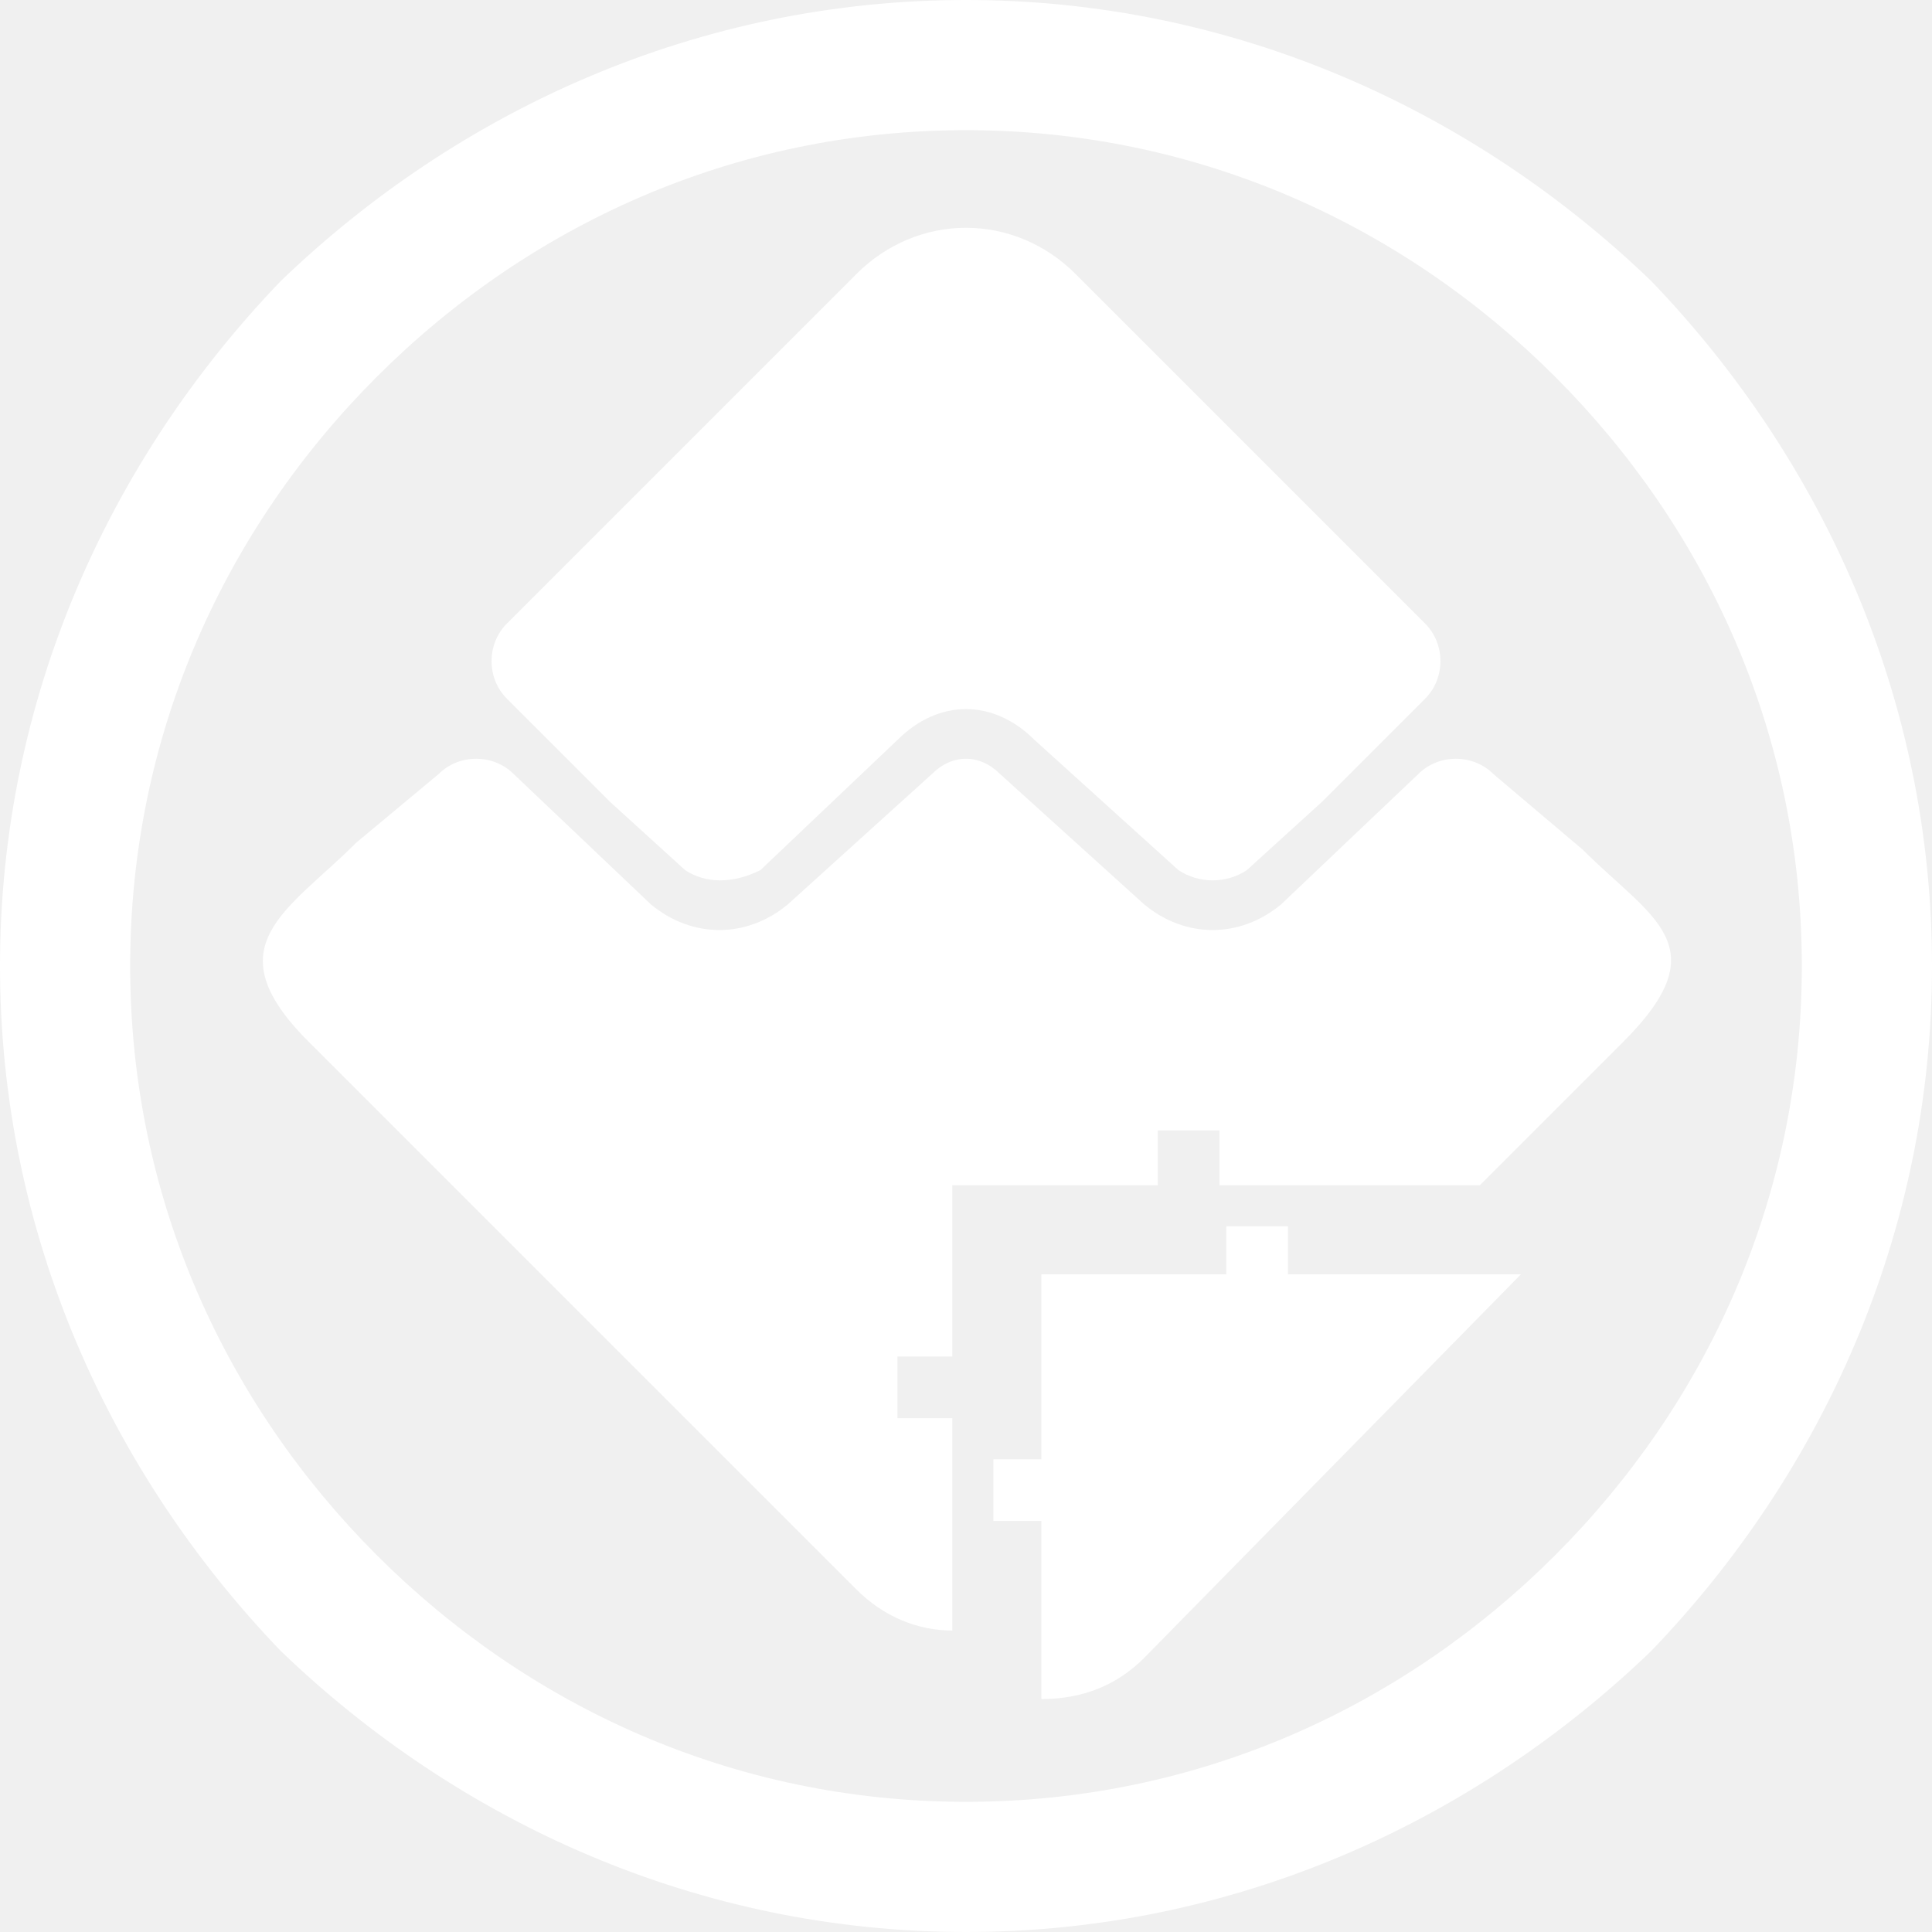
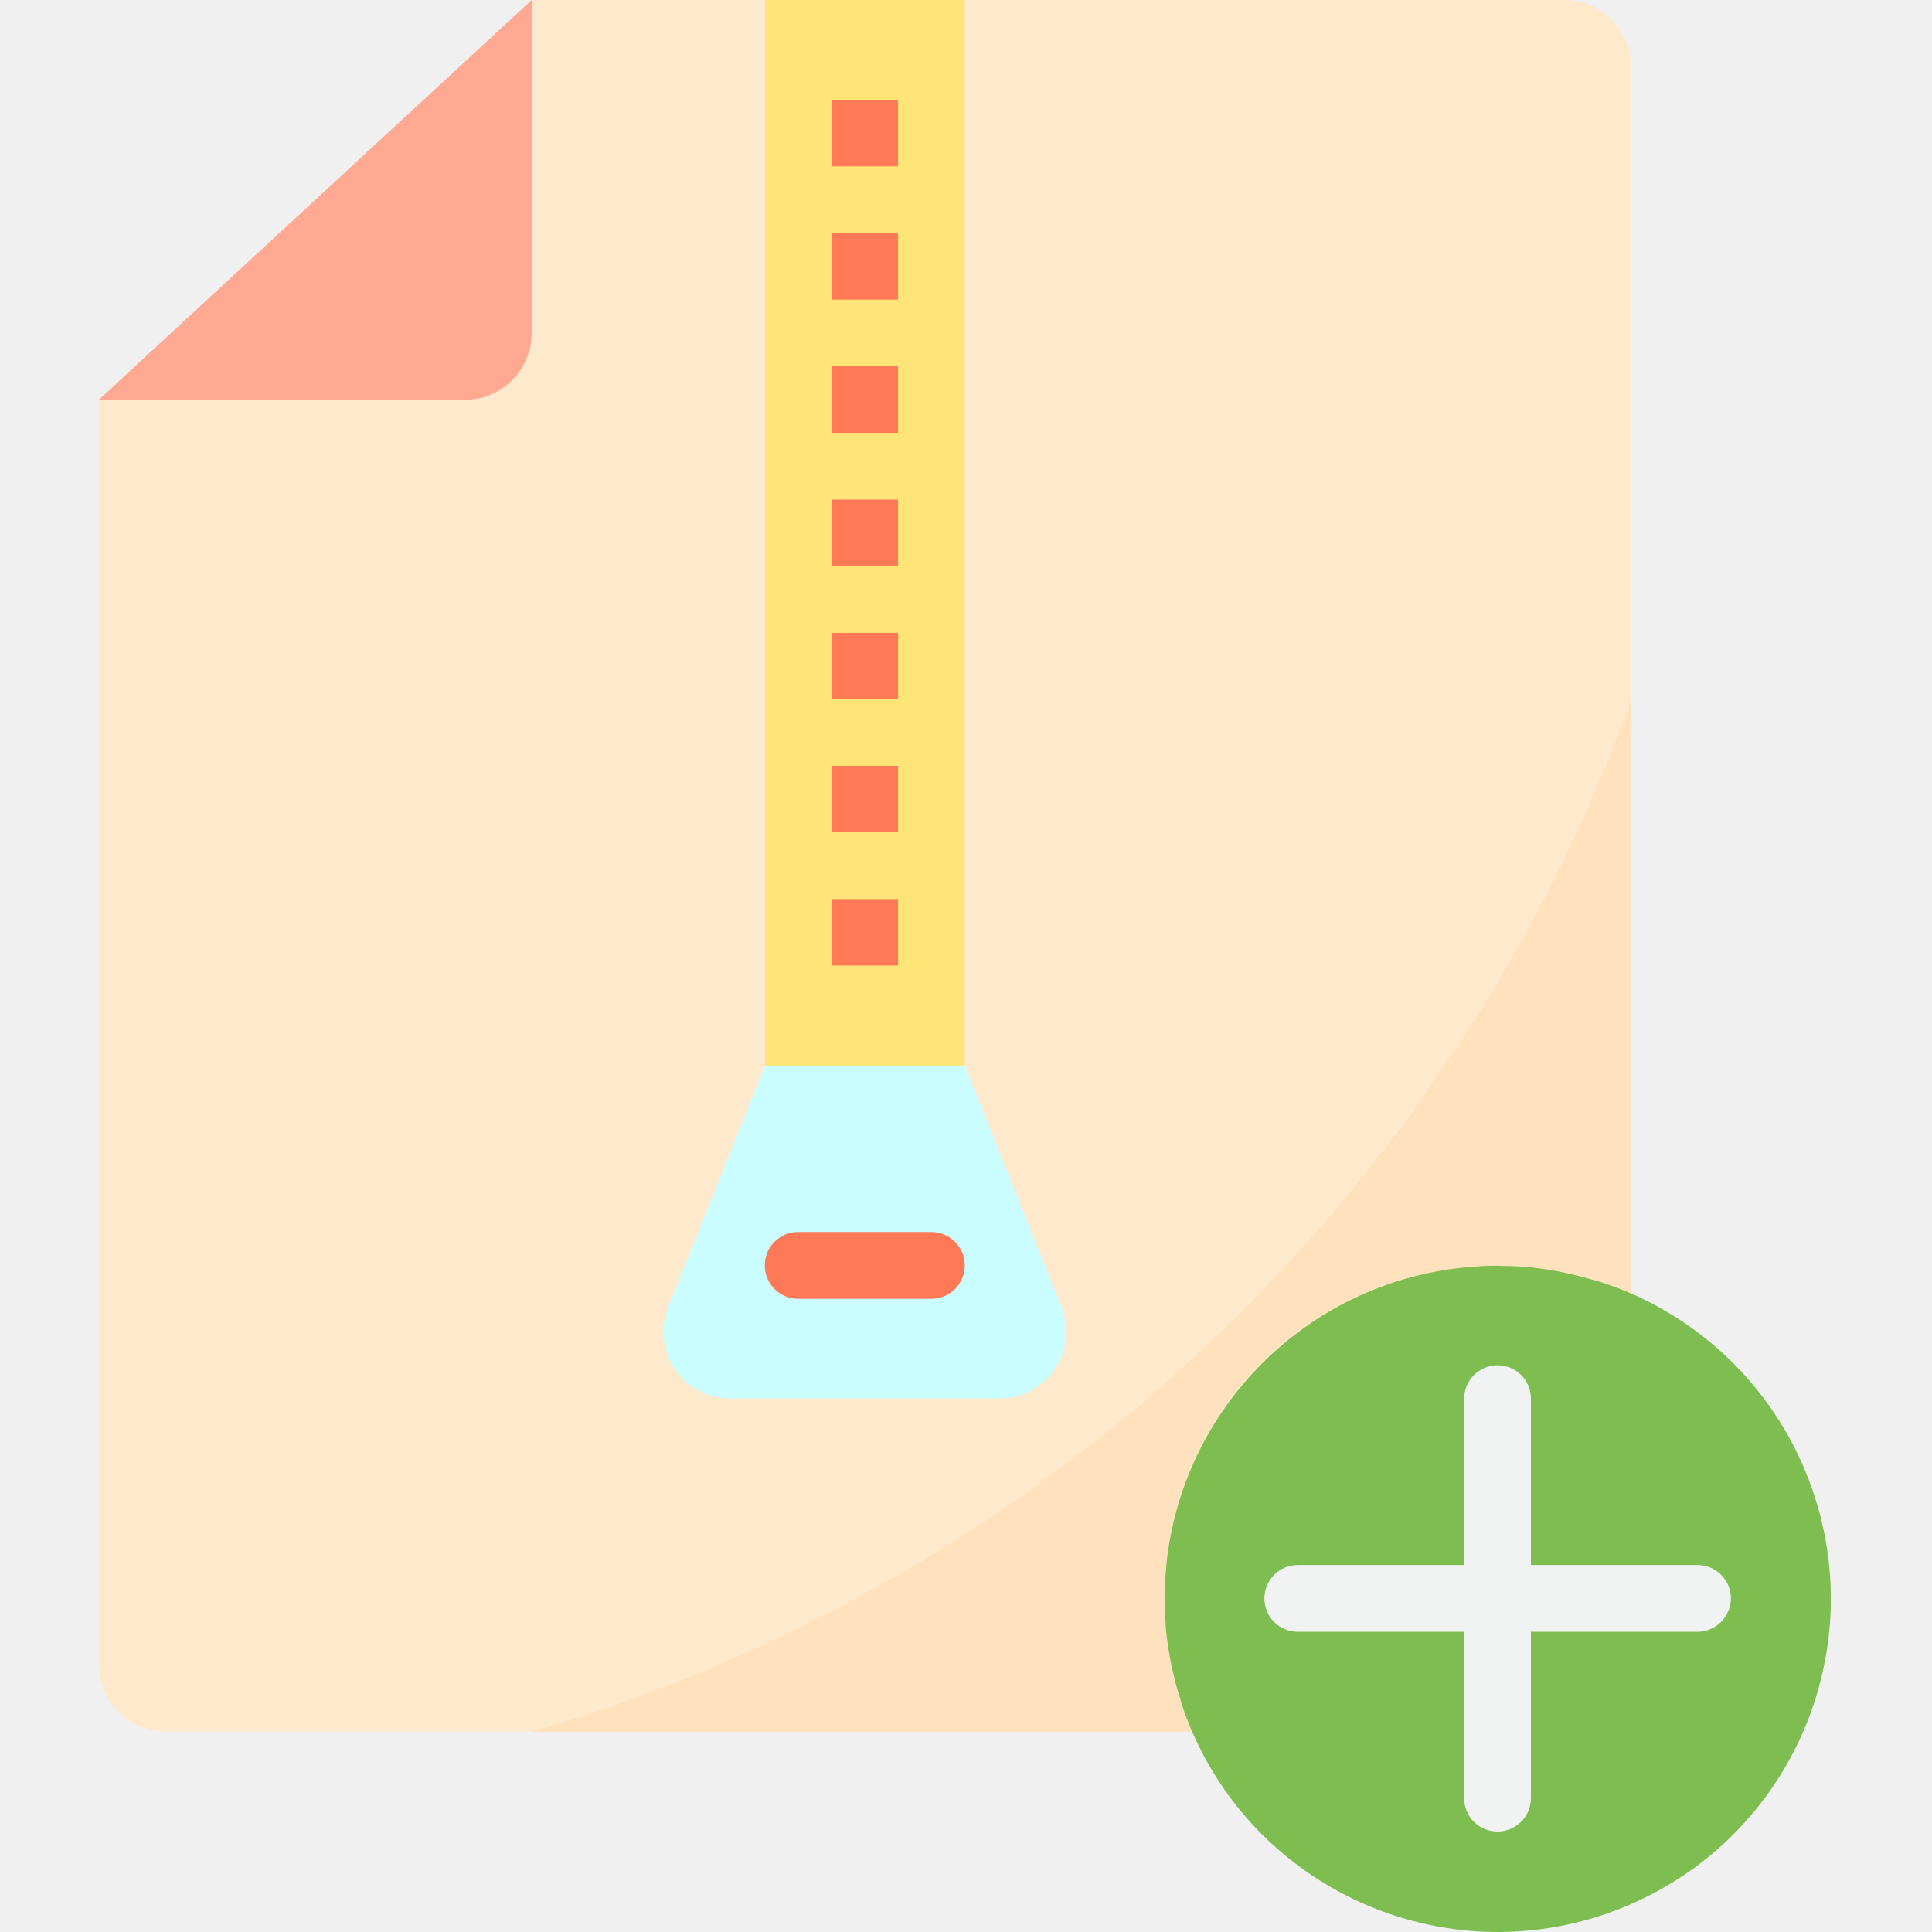
- <svg xmlns="http://www.w3.org/2000/svg" width="24" height="24" viewBox="0 0 282 282" shape-rendering="geometricPrecision" text-rendering="geometricPrecision" image-rendering="optimizeQuality" fill-rule="evenodd" clip-rule="evenodd">
-   <defs>
-     <style>
-     .fil1 {fill:white}
-     .fil0 {fill:white;fill-rule:nonzero}
-    </style>
-   </defs>
-   <g id="Layer_x0020_1">
-     <g id="_773989488">
-       <path class="fil0" d="M141 0c39 0 74 16 100 41 25 26 41 61 41 100s-16 74-41 100c-26 25-61 41-100 41s-74-16-100-41C16 215 0 180 0 141S16 67 41 41C67 16 102 0 141 0zm86 55c-22-22-52-36-86-36S77 33 55 55s-36 52-36 86 14 64 36 86 52 36 86 36 64-14 86-36 36-52 36-86-14-64-36-86z" />
-       <path class="fil1" d="M208 91l-51-51c-9-9-23-9-32 0L74 91c-3 3-3 8 0 11l15 15 11 10c3 2 7 2 11 0l20-19c6-6 14-6 20 0l21 19c3 2 7 2 10 0l11-10 15-15c3-3 3-8 0-11z" />
-       <path class="fil1" d="M45 152l80 80c4 4 9 6 14 6v-31h-8v-9h8v-25h30v-8h9v8h38l21-21c14-14 4-18-6-28l-13-11c-3-3-8-3-11 0l-20 19c-6 5-14 5-20 0l-21-19c-3-3-7-3-10 0l-21 19c-6 5-14 5-20 0l-20-19c-3-3-8-3-11 0l-12 10c-10 10-21 15-7 29z" />
-       <path class="fil1" d="M152 213h-7v9h7v26c6 0 11-2 15-6l55-56h-34v-7h-9v7h-27v27z" />
-     </g>
+ <svg xmlns="http://www.w3.org/2000/svg" height="706pt" version="1.1" viewBox="-36 0 706 706.115" width="706pt">
+   <g id="surface1">
+     <path d="M 394.758 618.801 C 393.957 616.301 393.359 613.801 392.758 611.199 C 392.457 609.801 392.156 608.398 391.859 607 C 391.359 604.602 390.957 602.102 390.656 599.5 C 390.457 598.102 390.258 596.602 390.156 595.199 C 389.859 592.5 389.758 589.801 389.758 587.102 C 389.758 586.102 389.656 585.199 389.656 584.199 C 389.656 583.898 389.656 583.602 389.656 583.199 C 389.656 580.199 389.859 577.102 390.156 574.102 C 390.258 573.199 390.258 572.301 390.359 571.5 C 391.156 563.898 392.656 556.398 394.758 549 C 406.359 509.801 436.957 479.199 476.156 467.602 C 483.559 465.5 491.059 464 498.656 463.199 C 499.559 463.102 500.457 463.102 501.359 463 C 504.359 462.699 507.457 462.602 510.359 462.5 C 510.656 462.5 511.059 462.5 511.359 462.5 C 512.359 462.5 513.258 462.602 514.258 462.602 C 516.957 462.699 519.656 462.801 522.359 463 C 523.758 463.102 525.258 463.301 526.656 463.5 C 529.156 463.801 531.656 464.199 534.156 464.699 C 535.559 465 536.957 465.199 538.359 465.602 C 540.957 466.199 543.457 466.801 545.957 467.602 C 547.156 468 548.359 468.301 549.457 468.602 C 553.156 469.801 556.559 471.102 560.059 472.602 L 560.059 24.301 C 560.059 10.898 549.156 0 535.758 0 L 316.559 0 L 316.559 389.5 L 351.859 477.801 C 356.859 490.301 350.758 504.398 338.258 509.398 C 335.359 510.5 332.359 511.102 329.258 511.102 L 230.758 511.102 C 217.359 511.102 206.457 500.199 206.457 486.699 C 206.457 483.602 207.059 480.602 208.156 477.699 L 243.457 389.398 L 243.457 0 L 158.258 0 L 158.258 121.699 C 158.258 135.102 147.359 146 133.957 146 L 0.059 146 L 0.059 608.5 C 0.059 621.898 10.957 632.801 24.359 632.801 L 399.758 632.801 C 398.258 629.398 396.957 625.801 395.758 622.199 C 395.359 621.199 395.059 620 394.758 618.801 Z M 394.758 618.801 " style=" stroke:none;fill-rule:nonzero;fill:rgb(100%,91.373%,80%);fill-opacity:1;" />
+     <path d="M 158.258 632.898 L 535.559 632.898 C 548.957 632.898 559.859 622 559.859 608.602 L 559.859 256.699 C 493.457 438.801 344.359 578.5 158.258 632.898 Z M 158.258 632.898 " style=" stroke:none;fill-rule:nonzero;fill:rgb(100%,88.627%,74.118%);fill-opacity:1;" />
+     <path d="M 559.957 472.699 C 556.559 471.199 552.957 469.898 549.359 468.699 C 552.957 469.898 556.559 471.199 559.957 472.699 Z M 559.957 472.699 " style=" stroke:none;fill-rule:nonzero;fill:rgb(100%,91.373%,80%);fill-opacity:1;" />
+     <path d="M 534.059 464.801 C 531.656 464.301 529.156 463.898 526.559 463.602 C 529.156 463.898 531.559 464.301 534.059 464.801 Z M 534.059 464.801 " style=" stroke:none;fill-rule:nonzero;fill:rgb(100%,91.373%,80%);fill-opacity:1;" />
+     <path d="M 545.859 467.699 C 543.457 467 540.859 466.301 538.258 465.699 C 540.859 466.199 543.359 466.898 545.859 467.699 Z M 545.859 467.699 " style=" stroke:none;fill-rule:nonzero;fill:rgb(100%,91.373%,80%);fill-opacity:1;" />
+     <path d="M 390.656 599.602 C 390.957 602.102 391.359 604.602 391.859 607.102 C 391.359 604.602 390.957 602.102 390.656 599.602 Z M 390.656 599.602 " style=" stroke:none;fill-rule:nonzero;fill:rgb(100%,91.373%,80%);fill-opacity:1;" />
+     <path d="M 389.656 587.102 C 389.758 589.801 389.859 592.602 390.059 595.199 C 389.859 592.602 389.758 589.801 389.656 587.102 Z M 389.656 587.102 " style=" stroke:none;fill-rule:nonzero;fill:rgb(100%,91.373%,80%);fill-opacity:1;" />
+     <path d="M 522.258 463.102 C 519.559 462.898 516.859 462.699 514.156 462.699 C 516.859 462.699 519.559 462.898 522.258 463.102 Z M 522.258 463.102 " style=" stroke:none;fill-rule:nonzero;fill:rgb(100%,91.373%,80%);fill-opacity:1;" />
+     <path d="M 394.656 549 C 392.559 556.301 391.059 563.898 390.258 571.5 C 396.258 514.398 441.457 469.199 498.559 463.199 C 490.957 464 483.359 465.5 476.059 467.602 C 436.859 479.199 406.156 509.898 394.656 549 Z M 394.656 549 " style=" stroke:none;fill-rule:nonzero;fill:rgb(100%,91.373%,80%);fill-opacity:1;" />
+     <path d="M 399.758 632.898 C 398.258 629.5 396.957 625.898 395.758 622.301 C 396.957 625.898 398.258 629.5 399.758 632.898 Z M 399.758 632.898 " style=" stroke:none;fill-rule:nonzero;fill:rgb(100%,91.373%,80%);fill-opacity:1;" />
+     <path d="M 501.258 463 C 504.258 462.699 507.258 462.602 510.258 462.5 C 507.258 462.602 504.258 462.801 501.258 463 Z M 501.258 463 " style=" stroke:none;fill-rule:nonzero;fill:rgb(100%,91.373%,80%);fill-opacity:1;" />
+     <path d="M 392.656 611.199 C 393.258 613.801 393.859 616.301 394.656 618.801 C 393.957 616.301 393.258 613.801 392.656 611.199 Z M 392.656 611.199 " style=" stroke:none;fill-rule:nonzero;fill:rgb(100%,91.373%,80%);fill-opacity:1;" />
+     <path d="M 389.559 583.301 C 389.559 580.199 389.758 577.199 390.059 574.199 C 389.859 577.199 389.656 580.199 389.559 583.301 Z M 389.559 583.301 " style=" stroke:none;fill-rule:nonzero;fill:rgb(100%,91.373%,80%);fill-opacity:1;" />
+     <path d="M 158.258 121.699 L 158.258 0 L 0.059 146.102 L 133.957 146.102 C 147.359 146.102 158.258 135.199 158.258 121.699 Z M 158.258 121.699 " style=" stroke:none;fill-rule:nonzero;fill:rgb(100%,66.275%,57.647%);fill-opacity:1;" />
+     <path d="M 316.559 389.5 L 316.559 0 L 243.559 0 L 243.559 389.5 Z M 280.059 36.5 Z M 280.059 85.199 Z M 280.059 133.898 Z M 280.059 182.602 Z M 280.059 231.301 Z M 280.059 279.898 Z M 280.059 328.602 Z M 280.059 328.602 " style=" stroke:none;fill-rule:nonzero;fill:rgb(100%,89.804%,46.667%);fill-opacity:1;" />
+     <path d="M 208.156 477.801 C 203.156 490.301 209.258 504.398 221.758 509.398 C 224.656 510.5 227.656 511.102 230.758 511.102 L 329.258 511.102 C 342.656 511.102 353.559 500.199 353.559 486.699 C 353.559 483.602 352.957 480.602 351.859 477.699 L 316.559 389.5 L 243.559 389.5 Z M 304.359 462.5 Z M 304.359 462.5 " style=" stroke:none;fill-rule:nonzero;fill:rgb(79.216%,99.216%,100%);fill-opacity:1;" />
+     <path d="M 559.957 472.699 C 556.559 471.199 552.957 469.898 549.359 468.699 C 548.156 468.301 547.059 468 545.859 467.699 C 543.457 467 540.859 466.301 538.258 465.699 C 536.859 465.398 535.457 465.102 534.059 464.801 C 531.656 464.301 529.156 463.898 526.559 463.602 C 525.156 463.398 523.656 463.199 522.258 463.102 C 519.559 462.898 516.859 462.699 514.156 462.699 C 512.859 462.699 511.559 462.602 510.258 462.602 C 507.258 462.602 504.258 462.801 501.258 463.102 C 500.359 463.199 499.457 463.199 498.559 463.301 C 441.457 469.301 396.258 514.5 390.258 571.602 C 390.156 572.5 390.156 573.301 390.059 574.199 C 389.758 577.199 389.656 580.301 389.559 583.301 C 389.559 584.602 389.656 585.898 389.656 587.102 C 389.758 589.801 389.859 592.602 390.059 595.199 C 390.156 596.602 390.359 598.102 390.559 599.5 C 390.859 602 391.258 604.5 391.758 607 C 392.059 608.398 392.258 609.801 392.656 611.199 C 393.258 613.801 393.859 616.301 394.656 618.801 C 395.059 620 395.359 621.102 395.656 622.301 C 396.859 626 398.156 629.398 399.656 632.898 C 426.457 694.5 498.156 722.801 559.859 696 C 621.559 669.199 649.758 597.5 622.957 535.801 C 610.758 507.602 588.156 485 559.957 472.699 Z M 511.258 657.301 L 511.258 584.301 Z M 511.258 657.301 " style=" stroke:none;fill-rule:nonzero;fill:rgb(49.412%,74.118%,31.373%);fill-opacity:1;" />
+     <path d="M 526.559 463.602 C 525.156 463.398 523.656 463.199 522.258 463.102 C 523.758 463.199 525.156 463.398 526.559 463.602 Z M 526.559 463.602 " style=" stroke:none;fill-rule:nonzero;fill:rgb(100%,91.373%,80%);fill-opacity:1;" />
+     <path d="M 390.258 571.5 C 390.156 572.398 390.156 573.199 390.059 574.102 C 390.156 573.301 390.156 572.398 390.258 571.5 Z M 390.258 571.5 " style=" stroke:none;fill-rule:nonzero;fill:rgb(100%,91.373%,80%);fill-opacity:1;" />
+     <path d="M 391.859 607 C 392.156 608.398 392.359 609.801 392.758 611.199 C 392.359 609.801 392.059 608.398 391.859 607 Z M 391.859 607 " style=" stroke:none;fill-rule:nonzero;fill:rgb(100%,91.373%,80%);fill-opacity:1;" />
+     <path d="M 390.156 595.199 C 390.258 596.602 390.457 598.102 390.656 599.5 C 390.457 598.102 390.258 596.699 390.156 595.199 Z M 390.156 595.199 " style=" stroke:none;fill-rule:nonzero;fill:rgb(100%,91.373%,80%);fill-opacity:1;" />
+     <path d="M 538.258 465.602 C 536.859 465.301 535.457 465 534.059 464.699 C 535.457 465 536.859 465.301 538.258 465.602 Z M 538.258 465.602 " style=" stroke:none;fill-rule:nonzero;fill:rgb(100%,91.373%,80%);fill-opacity:1;" />
+     <path d="M 501.258 463 C 500.359 463.102 499.457 463.102 498.559 463.199 C 499.457 463.102 500.359 463.102 501.258 463 Z M 501.258 463 " style=" stroke:none;fill-rule:nonzero;fill:rgb(100%,91.373%,80%);fill-opacity:1;" />
+     <path d="M 549.359 468.699 C 548.156 468.301 547.059 468 545.859 467.699 C 547.059 468 548.258 468.301 549.359 468.699 Z M 549.359 468.699 " style=" stroke:none;fill-rule:nonzero;fill:rgb(100%,91.373%,80%);fill-opacity:1;" />
+     <path d="M 510.258 462.5 C 511.559 462.5 512.859 462.602 514.156 462.602 C 513.156 462.602 512.258 462.5 511.258 462.5 C 510.957 462.5 510.656 462.5 510.258 462.5 Z M 510.258 462.5 " style=" stroke:none;fill-rule:nonzero;fill:rgb(100%,91.373%,80%);fill-opacity:1;" />
+     <path d="M 394.758 618.801 C 395.156 620 395.457 621.102 395.758 622.301 C 395.359 621.199 395.059 620 394.758 618.801 Z M 394.758 618.801 " style=" stroke:none;fill-rule:nonzero;fill:rgb(100%,91.373%,80%);fill-opacity:1;" />
+     <path d="M 389.656 587.102 C 389.656 585.898 389.559 584.5 389.559 583.301 C 389.559 583.602 389.559 583.898 389.559 584.301 C 389.559 585.199 389.656 586.102 389.656 587.102 Z M 389.656 587.102 " style=" stroke:none;fill-rule:nonzero;fill:rgb(100%,91.373%,80%);fill-opacity:1;" />
+     <path d="M 267.859 36.5 L 292.156 36.5 L 292.156 60.801 L 267.859 60.801 Z M 267.859 36.5 " style=" stroke:none;fill-rule:nonzero;fill:rgb(100%,47.451%,33.725%);fill-opacity:1;" />
+     <path d="M 267.859 85.199 L 292.156 85.199 L 292.156 109.5 L 267.859 109.5 Z M 267.859 85.199 " style=" stroke:none;fill-rule:nonzero;fill:rgb(100%,47.451%,33.725%);fill-opacity:1;" />
+     <path d="M 267.859 133.898 L 292.156 133.898 L 292.156 158.199 L 267.859 158.199 Z M 267.859 133.898 " style=" stroke:none;fill-rule:nonzero;fill:rgb(100%,47.451%,33.725%);fill-opacity:1;" />
+     <path d="M 267.859 182.602 L 292.156 182.602 L 292.156 206.898 L 267.859 206.898 Z M 267.859 182.602 " style=" stroke:none;fill-rule:nonzero;fill:rgb(100%,47.451%,33.725%);fill-opacity:1;" />
+     <path d="M 267.859 231.301 L 292.156 231.301 L 292.156 255.602 L 267.859 255.602 Z M 267.859 231.301 " style=" stroke:none;fill-rule:nonzero;fill:rgb(100%,47.451%,33.725%);fill-opacity:1;" />
+     <path d="M 267.859 279.898 L 292.156 279.898 L 292.156 304.199 L 267.859 304.199 Z M 267.859 279.898 " style=" stroke:none;fill-rule:nonzero;fill:rgb(100%,47.451%,33.725%);fill-opacity:1;" />
+     <path d="M 267.859 328.602 L 292.156 328.602 L 292.156 352.898 L 267.859 352.898 Z M 267.859 328.602 " style=" stroke:none;fill-rule:nonzero;fill:rgb(100%,47.451%,33.725%);fill-opacity:1;" />
+     <path d="M 304.359 474.699 L 255.656 474.699 C 248.957 474.699 243.457 469.301 243.457 462.5 C 243.457 455.699 248.859 450.301 255.656 450.301 L 304.359 450.301 C 311.059 450.301 316.559 455.699 316.559 462.5 C 316.559 469.301 311.059 474.699 304.359 474.699 Z M 304.359 474.699 " style=" stroke:none;fill-rule:nonzero;fill:rgb(100%,47.451%,33.725%);fill-opacity:1;" />
+     <path d="M 511.258 669.398 C 504.559 669.398 499.059 664 499.059 657.199 L 499.059 511.199 C 499.059 504.5 504.457 499 511.258 499 C 518.059 499 523.457 504.398 523.457 511.199 L 523.457 657.301 C 523.457 664 517.957 669.398 511.258 669.398 Z M 511.258 669.398 " style=" stroke:none;fill-rule:nonzero;fill:rgb(94.51%,94.902%,94.902%);fill-opacity:1;" />
+     <path d="M 584.258 596.398 L 438.258 596.398 C 431.559 596.398 426.059 591 426.059 584.199 C 426.059 577.5 431.457 572 438.258 572 L 584.359 572 C 591.059 572 596.559 577.398 596.559 584.199 C 596.457 591 591.059 596.398 584.258 596.398 Z M 584.258 596.398 " style=" stroke:none;fill-rule:nonzero;fill:rgb(94.51%,94.902%,94.902%);fill-opacity:1;" />
  </g>
</svg>
